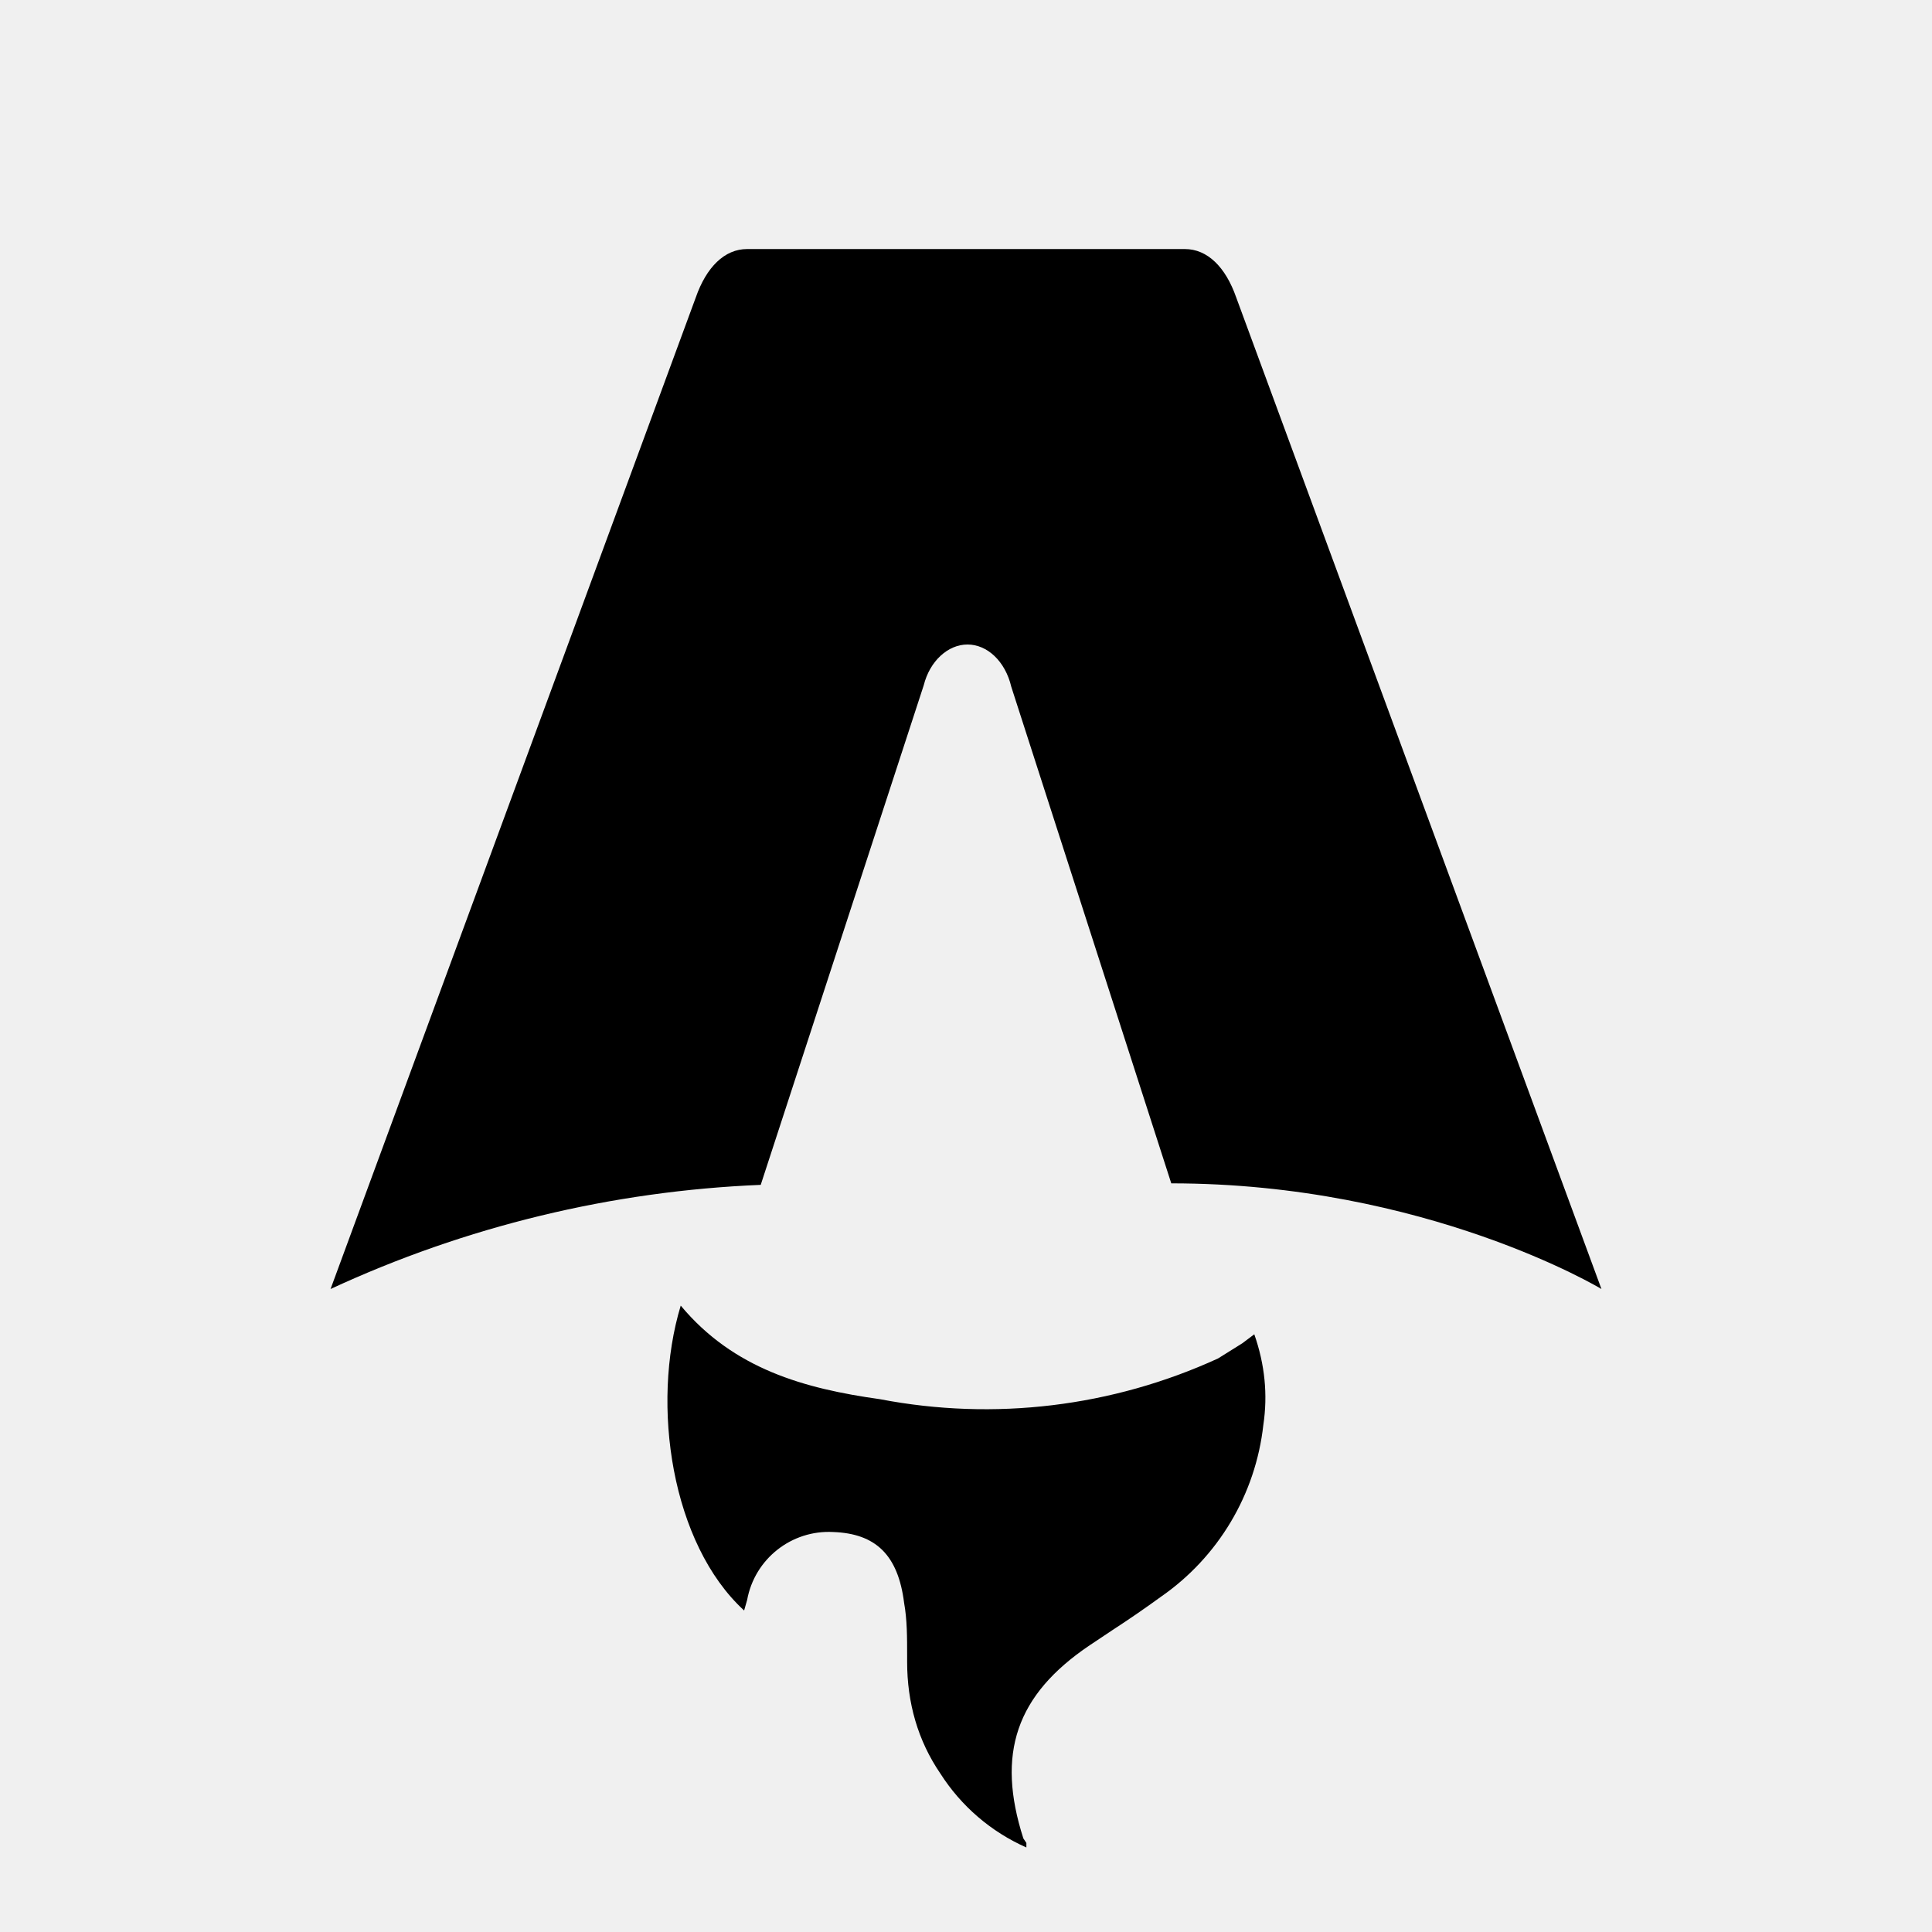
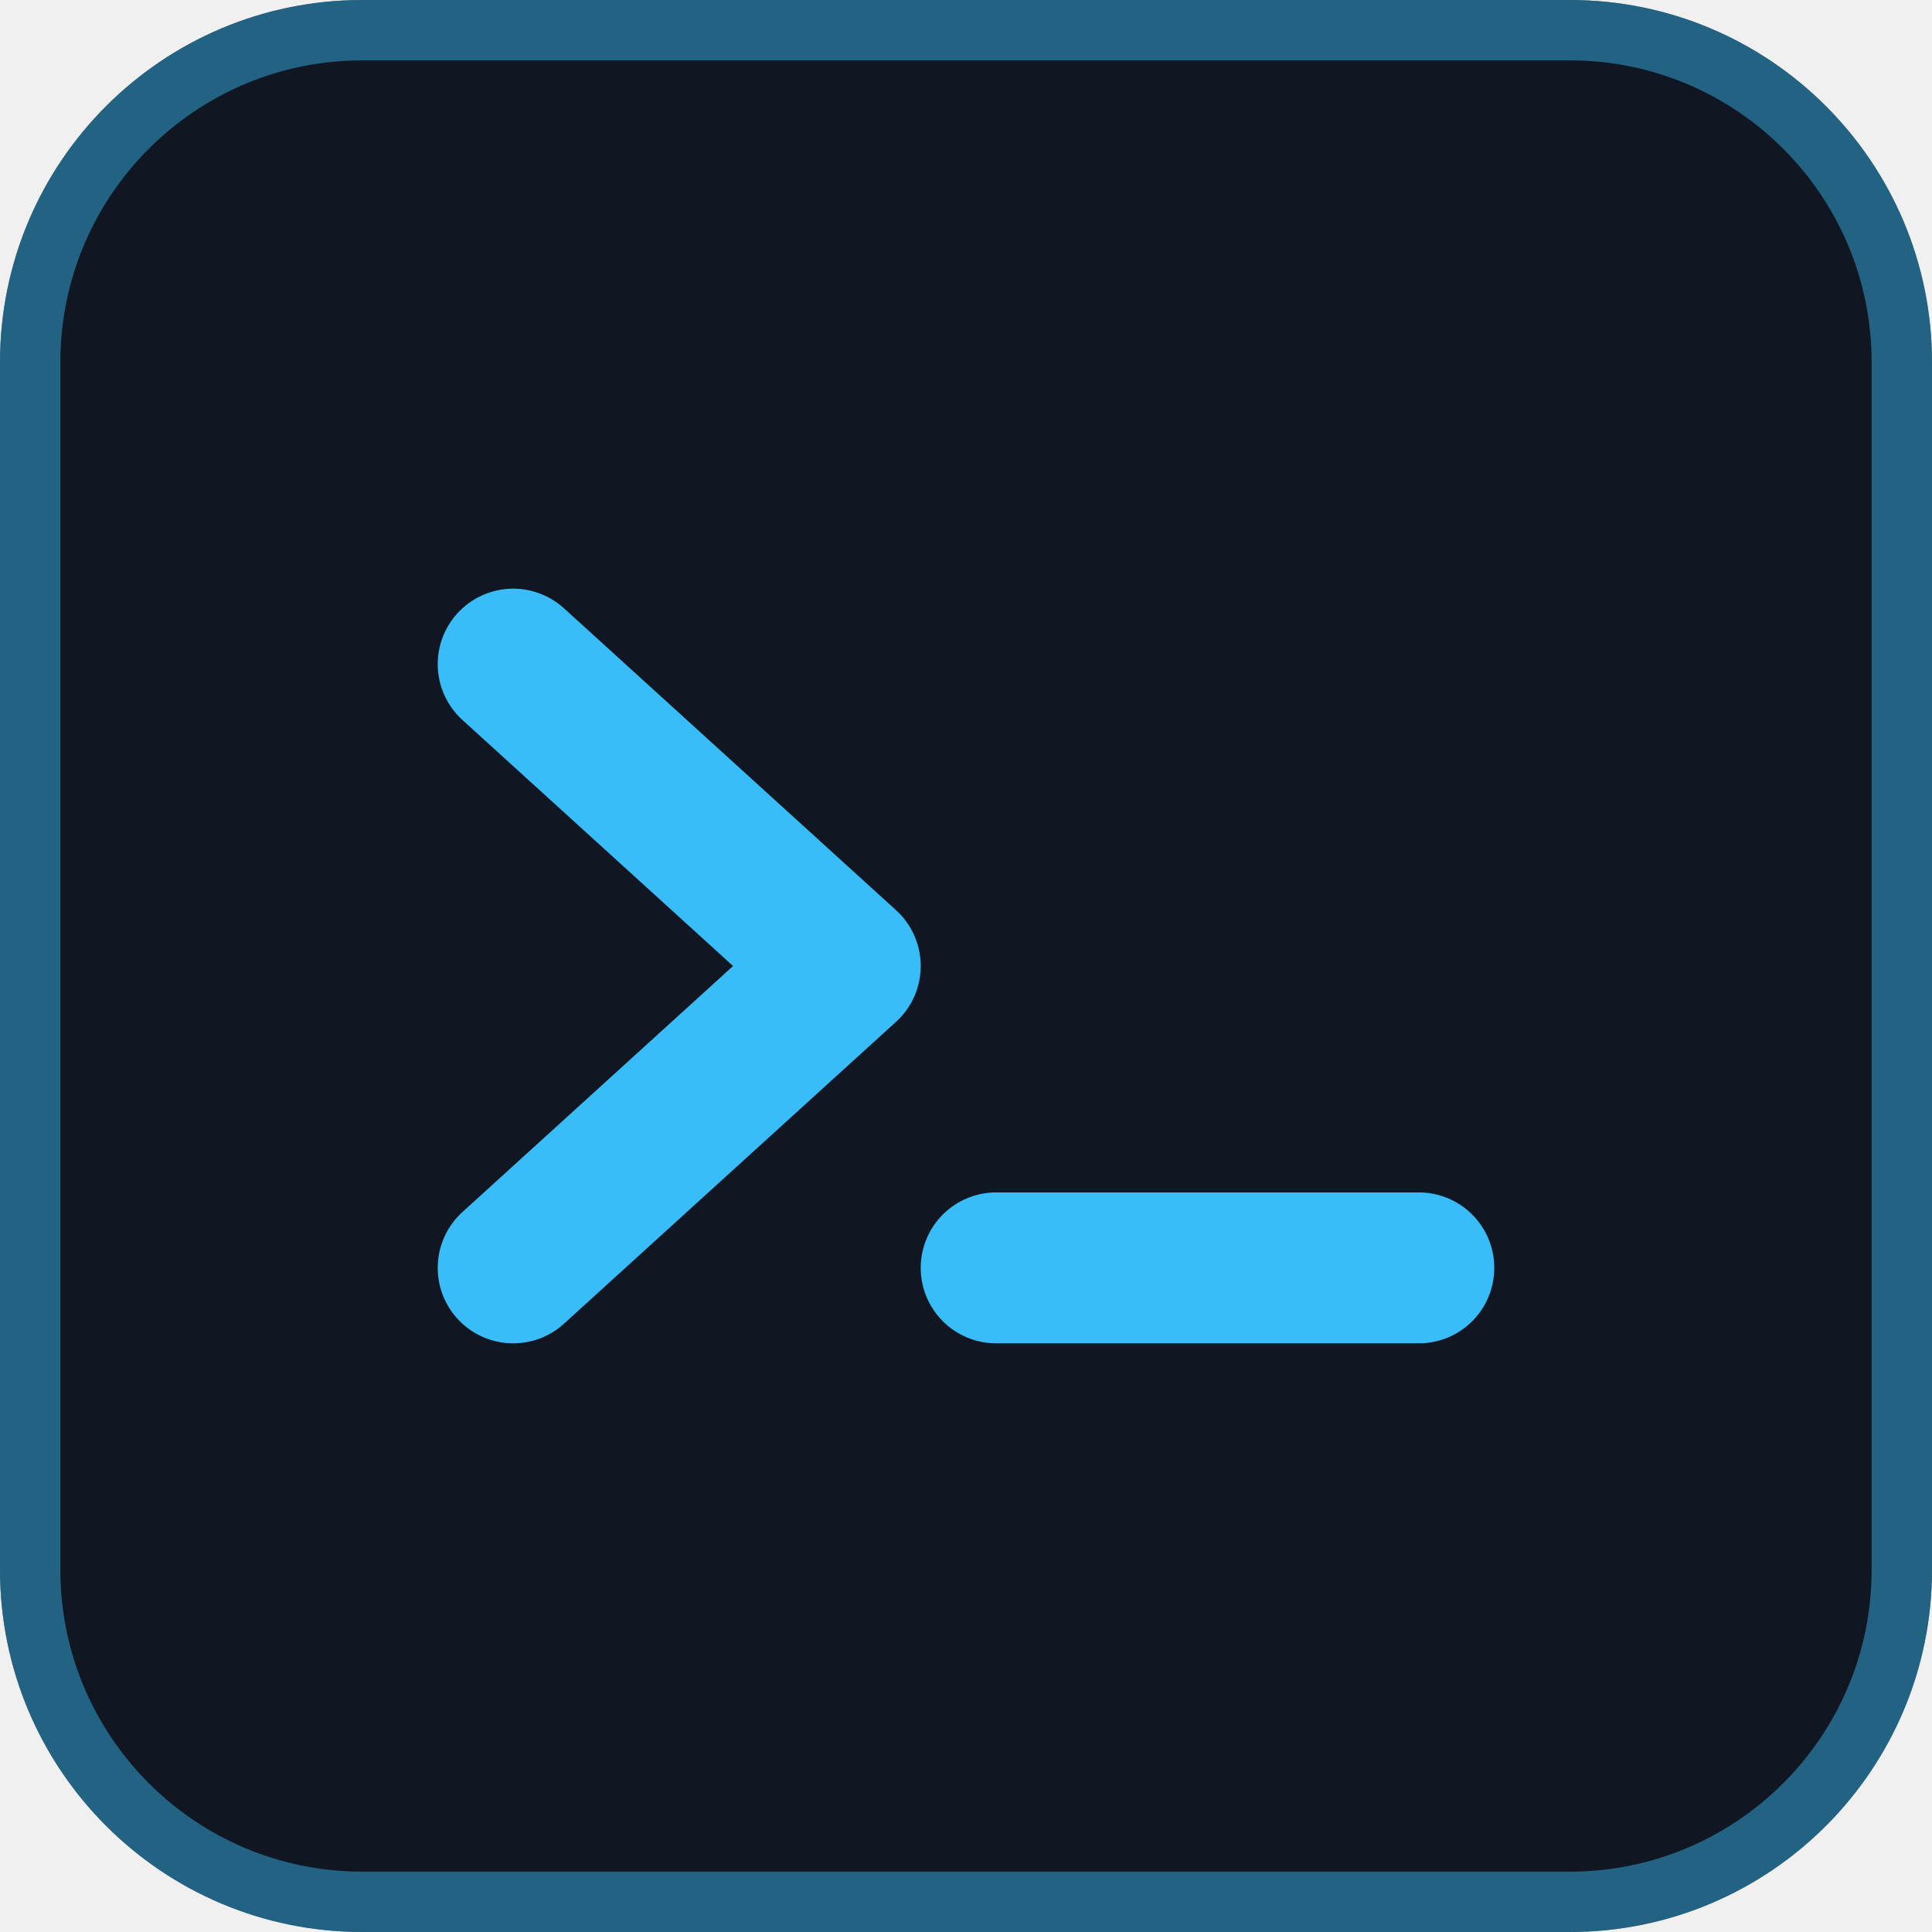
- <svg xmlns="http://www.w3.org/2000/svg" fill="none" viewBox="0 0 128 128">
-   <path d="M50.4 78.5a75.1 75.1 0 0 0-28.5 6.9l24.2-65.7c.7-2 1.9-3.2 3.4-3.2h29c1.5 0 2.7 1.2 3.4 3.2l24.2 65.7s-11.6-7-28.5-7L67 45.5c-.4-1.7-1.6-2.8-2.9-2.8-1.3 0-2.5 1.1-2.9 2.7L50.4 78.5Zm-1.1 28.2Zm-4.2-20.2c-2 6.6-.6 15.8 4.2 20.2a17.5 17.5 0 0 1 .2-.7 5.5 5.5 0 0 1 5.7-4.5c2.8.1 4.3 1.5 4.7 4.7.2 1.1.2 2.3.2 3.5v.4c0 2.7.7 5.2 2.2 7.4a13 13 0 0 0 5.7 4.9v-.3l-.2-.3c-1.8-5.6-.5-9.5 4.4-12.8l1.5-1a73 73 0 0 0 3.2-2.2 16 16 0 0 0 6.8-11.4c.3-2 .1-4-.6-6l-.8.6-1.6 1a37 37 0 0 1-22.4 2.7c-5-.7-9.7-2-13.2-6.2Z" />
-   <style>
-         path { fill: #000; }
-         @media (prefers-color-scheme: dark) {
-             path { fill: #FFF; }
-         }
-     </style>
+ <svg xmlns="http://www.w3.org/2000/svg" viewBox="0 0 64 64">
+   <rect width="64" height="64" rx="12" fill="#101722" />
+   <rect x="1" y="1" width="62" height="62" rx="11" fill="none" stroke="#38bdf8" stroke-opacity="0.45" stroke-width="2" />
+   <path d="M17 22L28 32L17 42" fill="none" stroke="#38bdf8" stroke-width="5" stroke-linecap="round" stroke-linejoin="round" />
+   <path d="M33 42H47" fill="none" stroke="#38bdf8" stroke-width="5" stroke-linecap="round" />
</svg>
